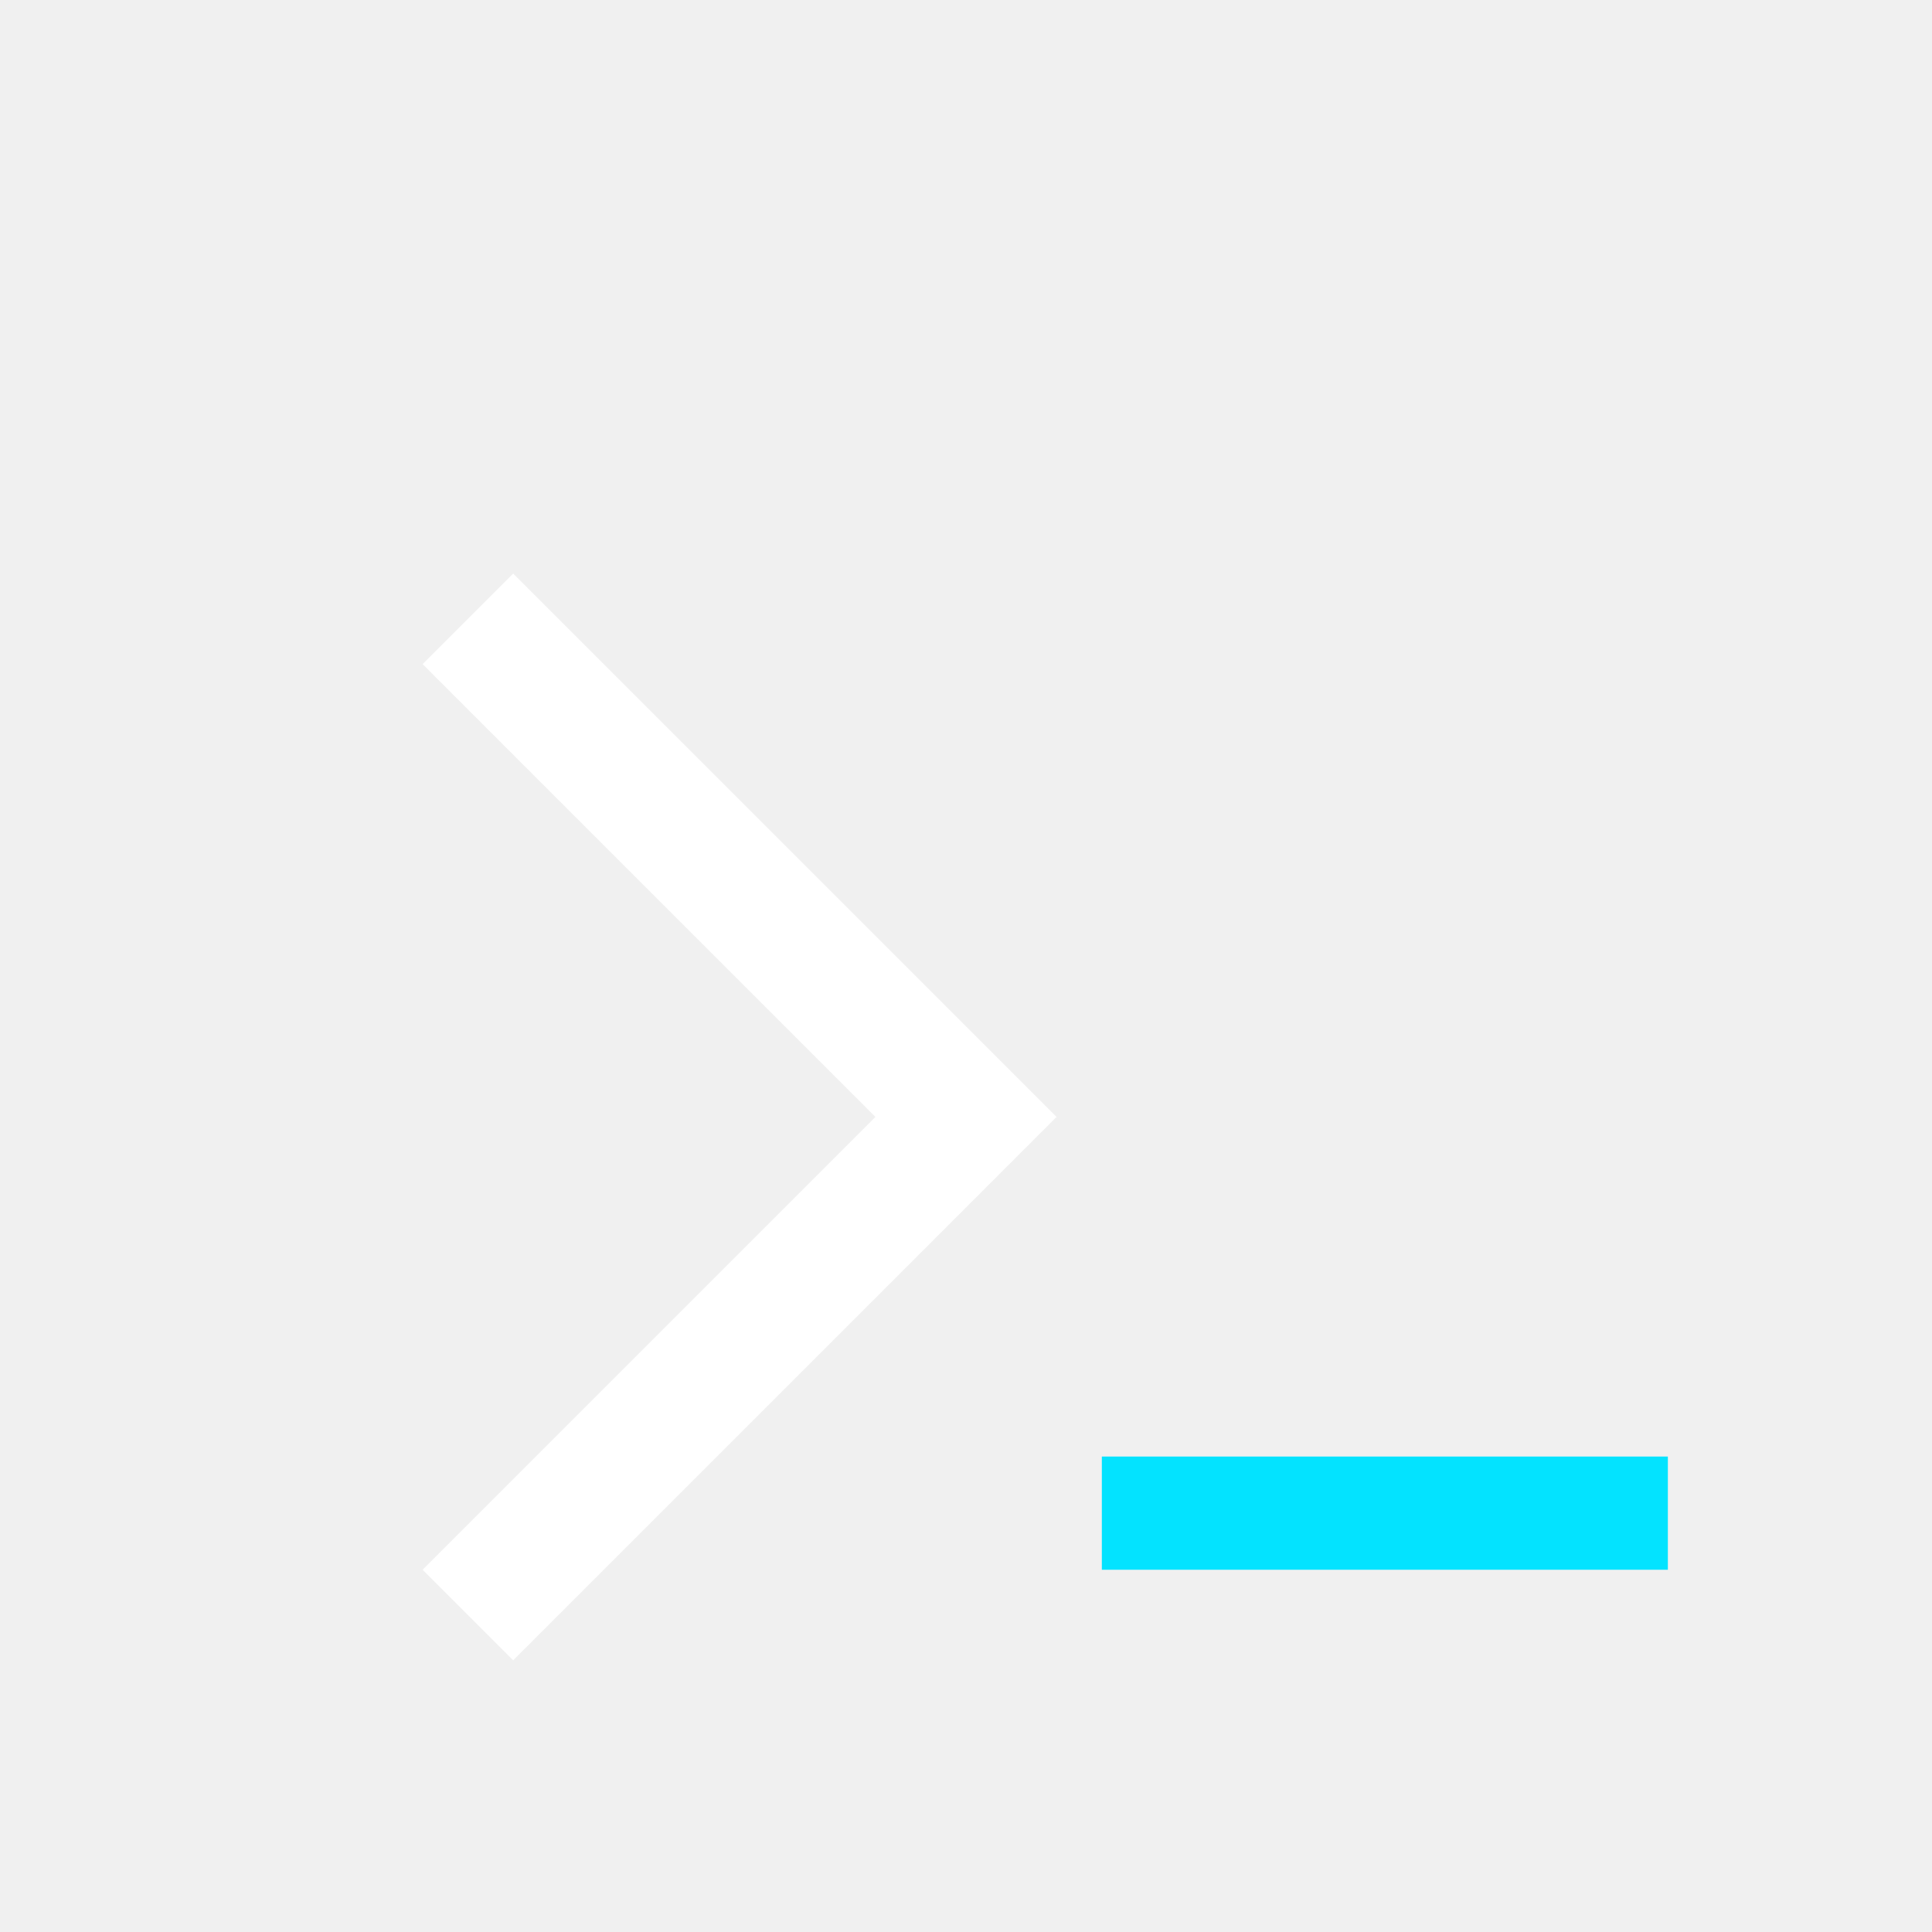
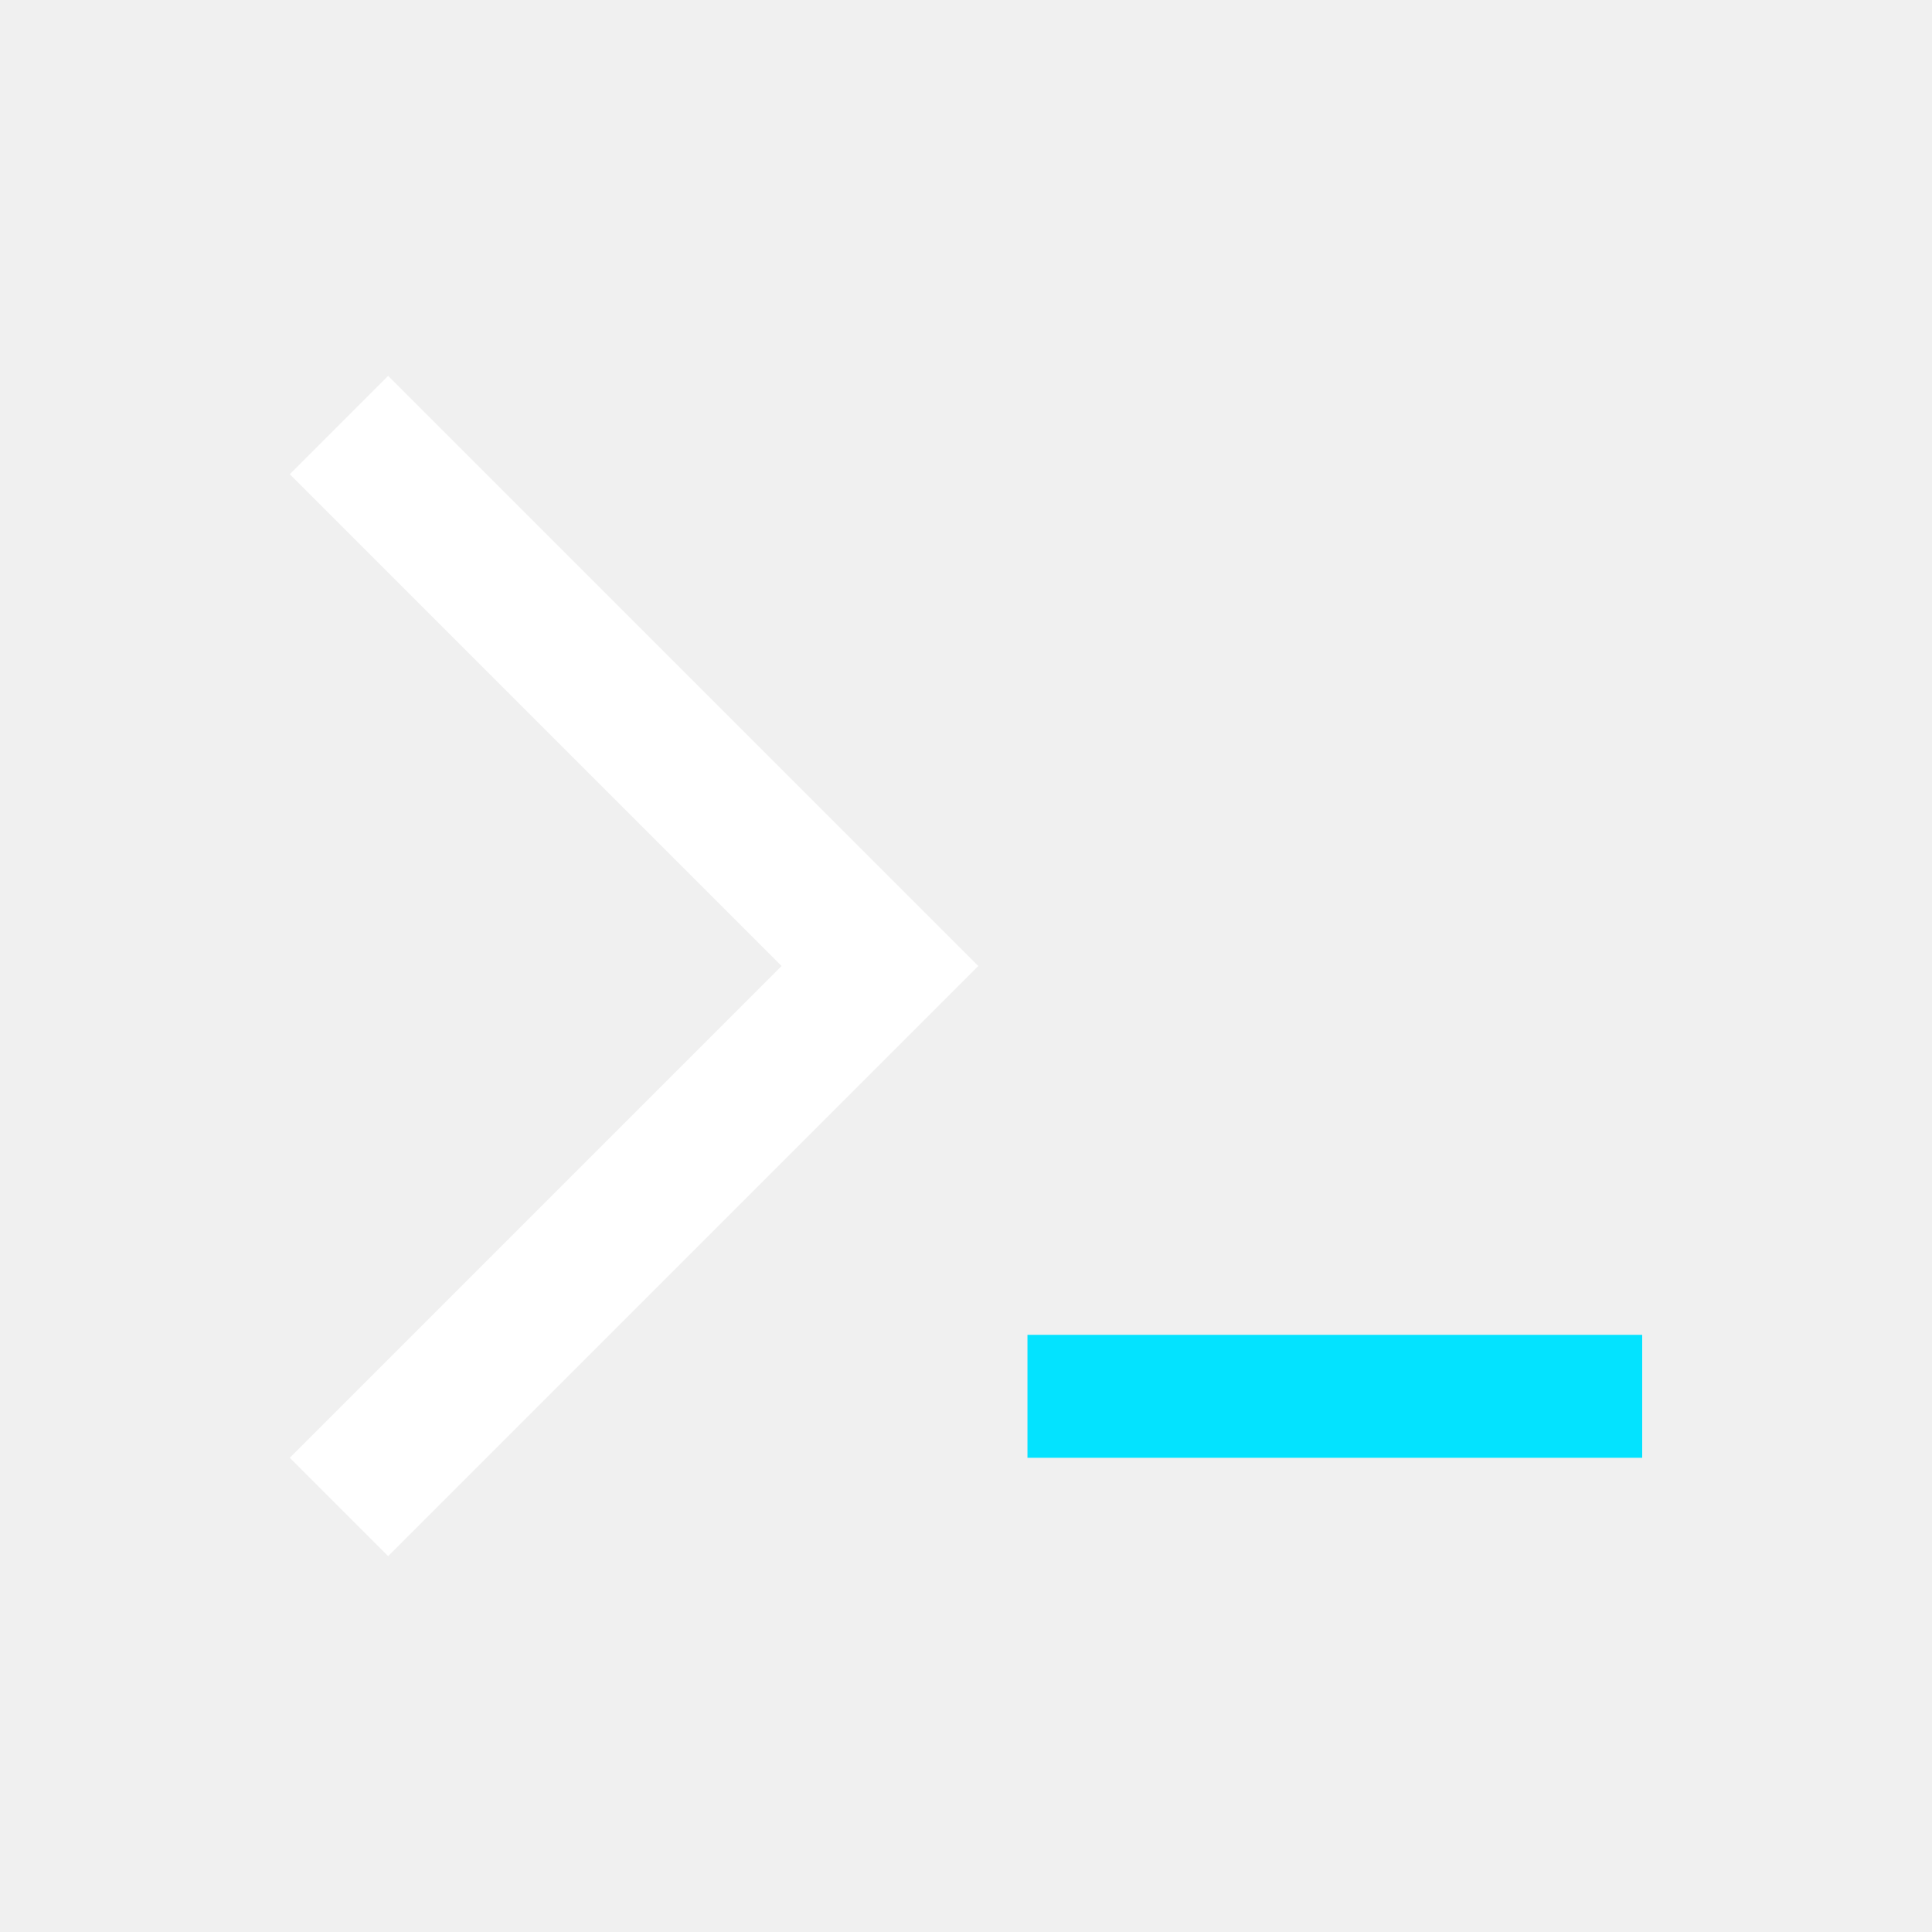
<svg xmlns="http://www.w3.org/2000/svg" viewBox="0 0 512 512" role="img" aria-label="SheLLM">
-   <path d="M112 176 L232 296 L112 416 L136 440 L280 296 L136 152 Z" fill="#FFFFFF" />
-   <rect x="292" y="386" width="150" height="30" fill="#03E3FF" />
+   <g transform="translate(256 256) scale(1.086061) translate(-277 -296)">
+     <path fill="#ffffff" d="M112 176 L232 296 L112 416 L136 440 L280 296 L136 152 Z" />
+     <rect fill="#03e3ff" x="292" y="386" width="150" height="30" />
+   </g>
</svg>
